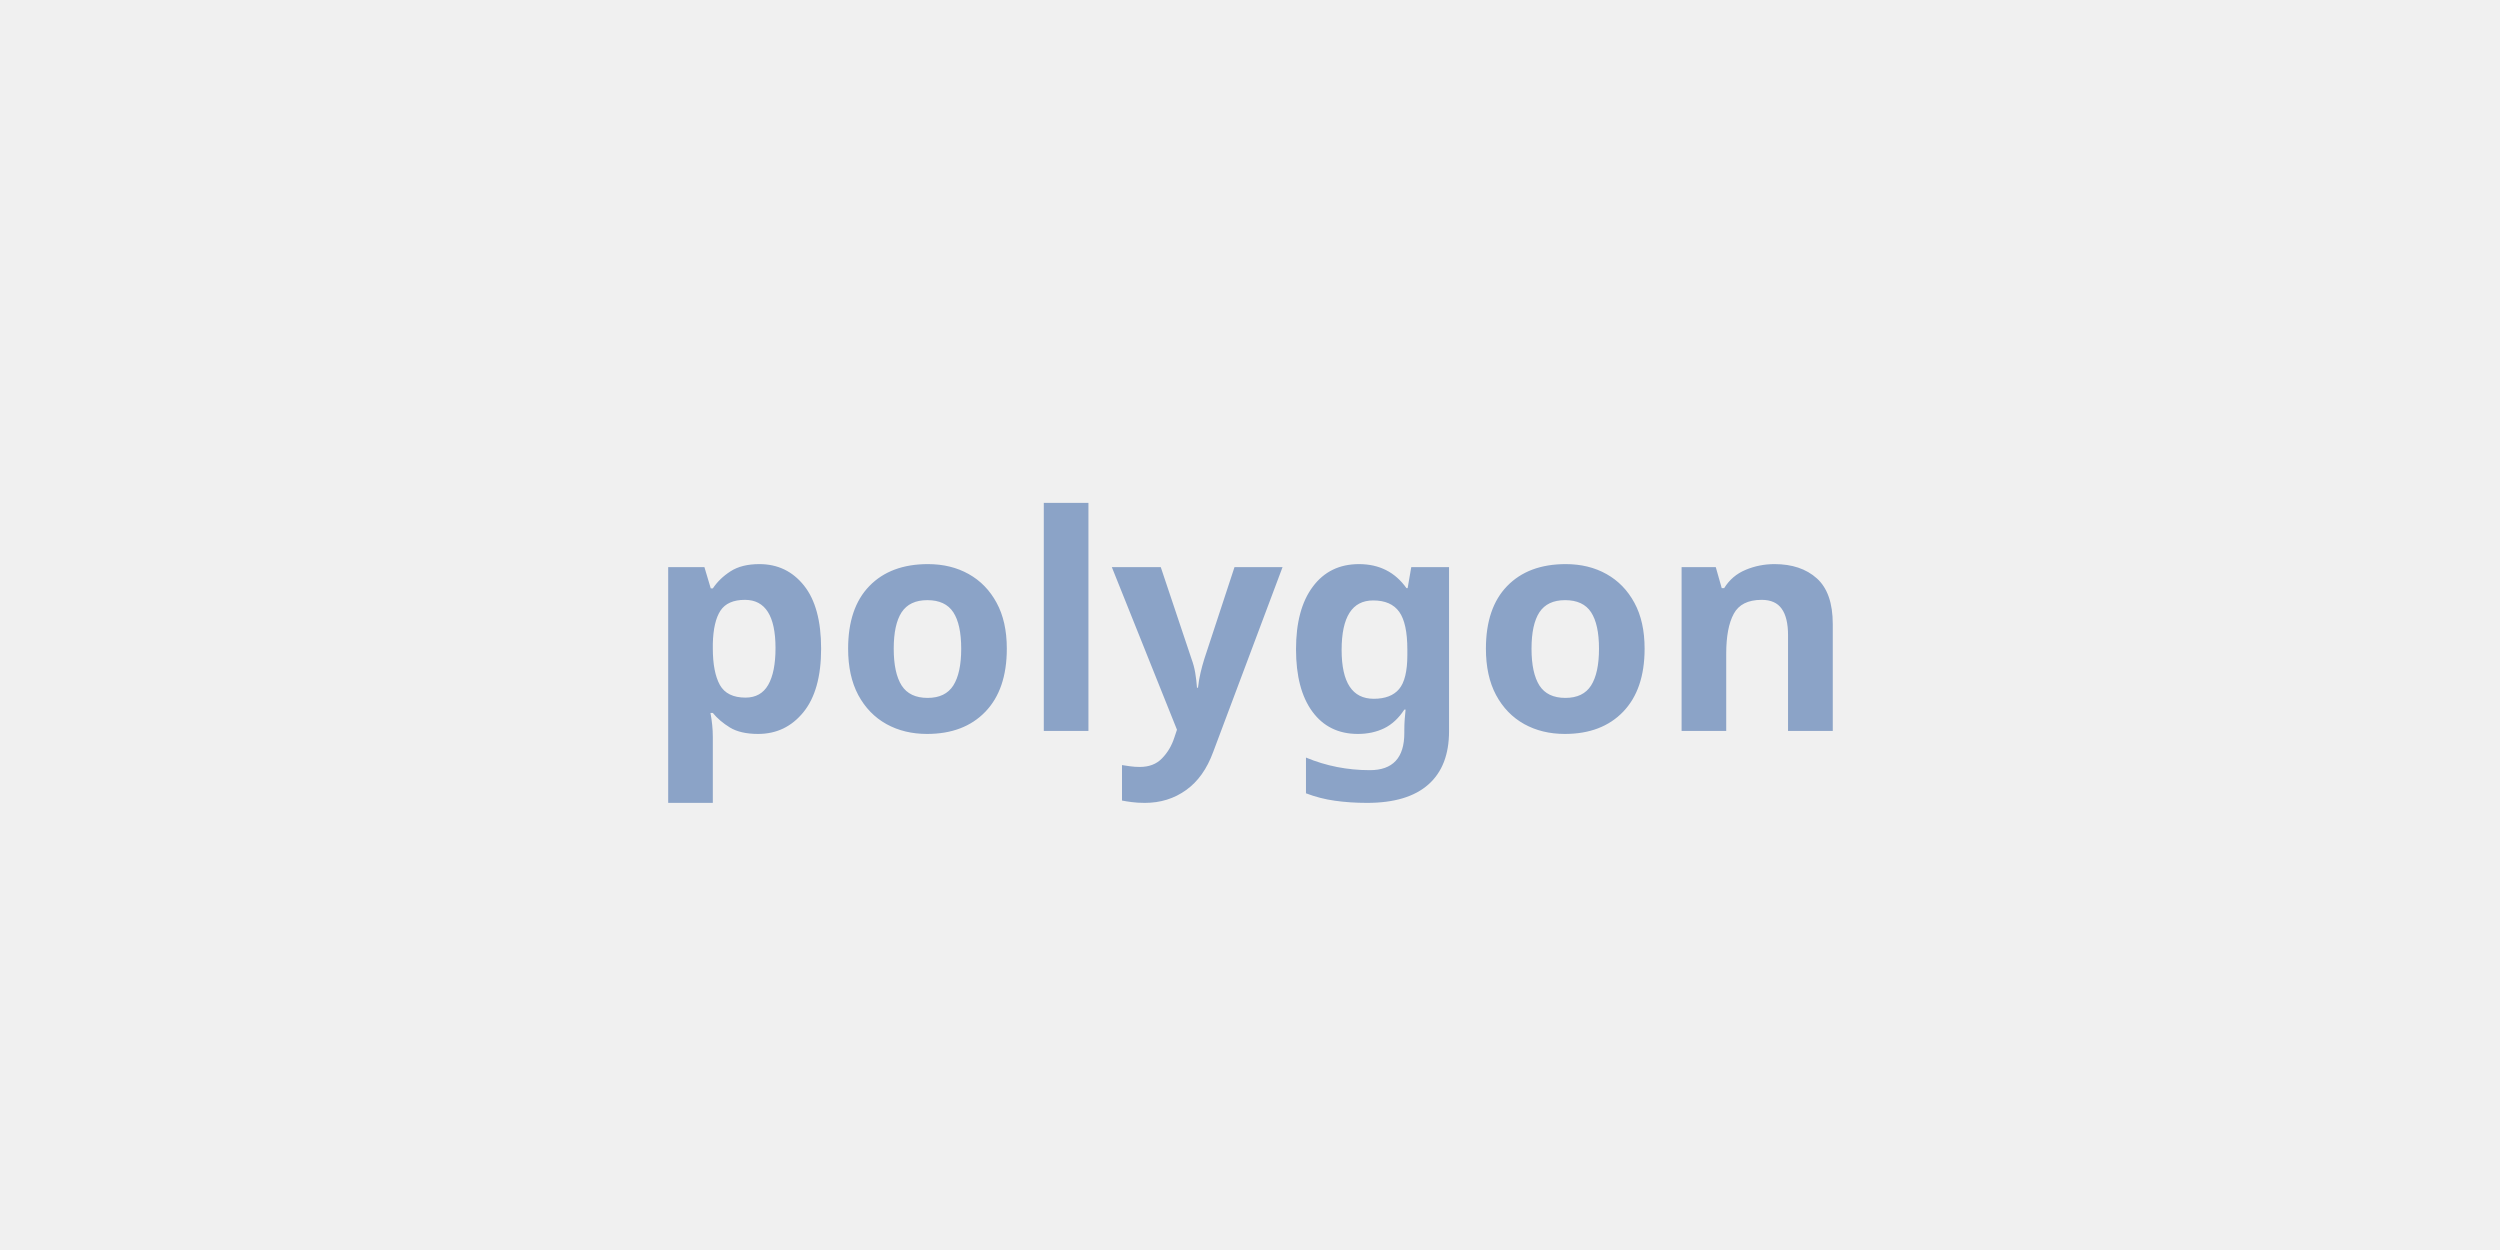
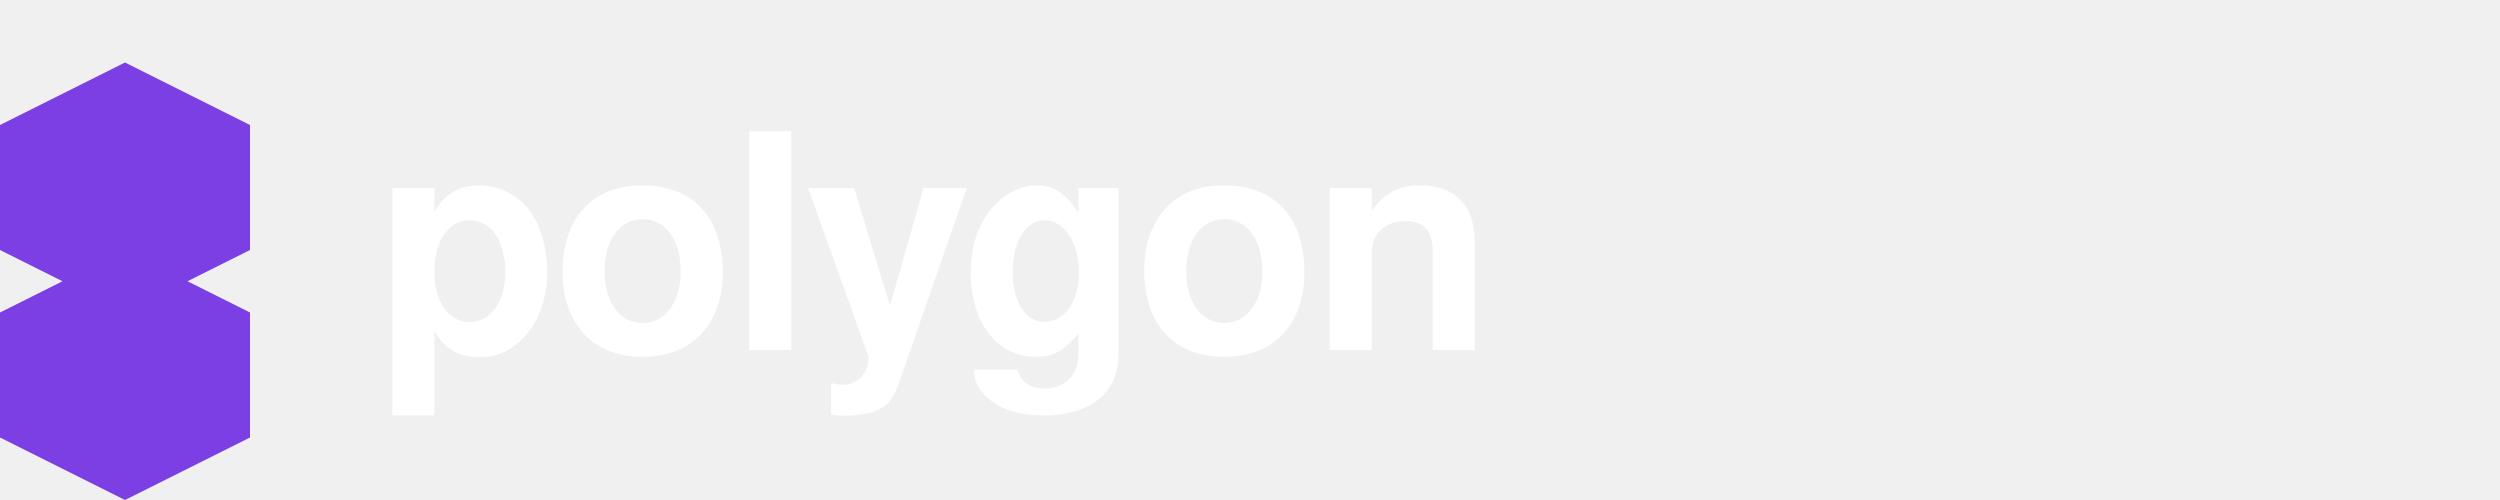
- <svg xmlns="http://www.w3.org/2000/svg" width="400" height="200">
-   <rect width="100%" height="100%" fill="transparent" />
-   <text x="50%" y="50%" font-family="sans-serif" font-size="48" font-weight="bold" fill="#8ba3c7" text-anchor="middle" dominant-baseline="middle" style="text-transform: capitalize">polygon</text>
+ <svg xmlns="http://www.w3.org/2000/svg" viewBox="0 0 200 40">
+   <path d="M10 5 L20 10 V20 L10 25 L0 20 V10 Z M10 20 L20 25 V35 L10 40 L0 35 V25 Z" fill="#7b3fe4" />
+   <text x="30" y="28" font-family="Helvetica, Arial, sans-serif" font-size="24" font-weight="bold" fill="#fff" letter-spacing="-0.5">polygon</text>
</svg>
